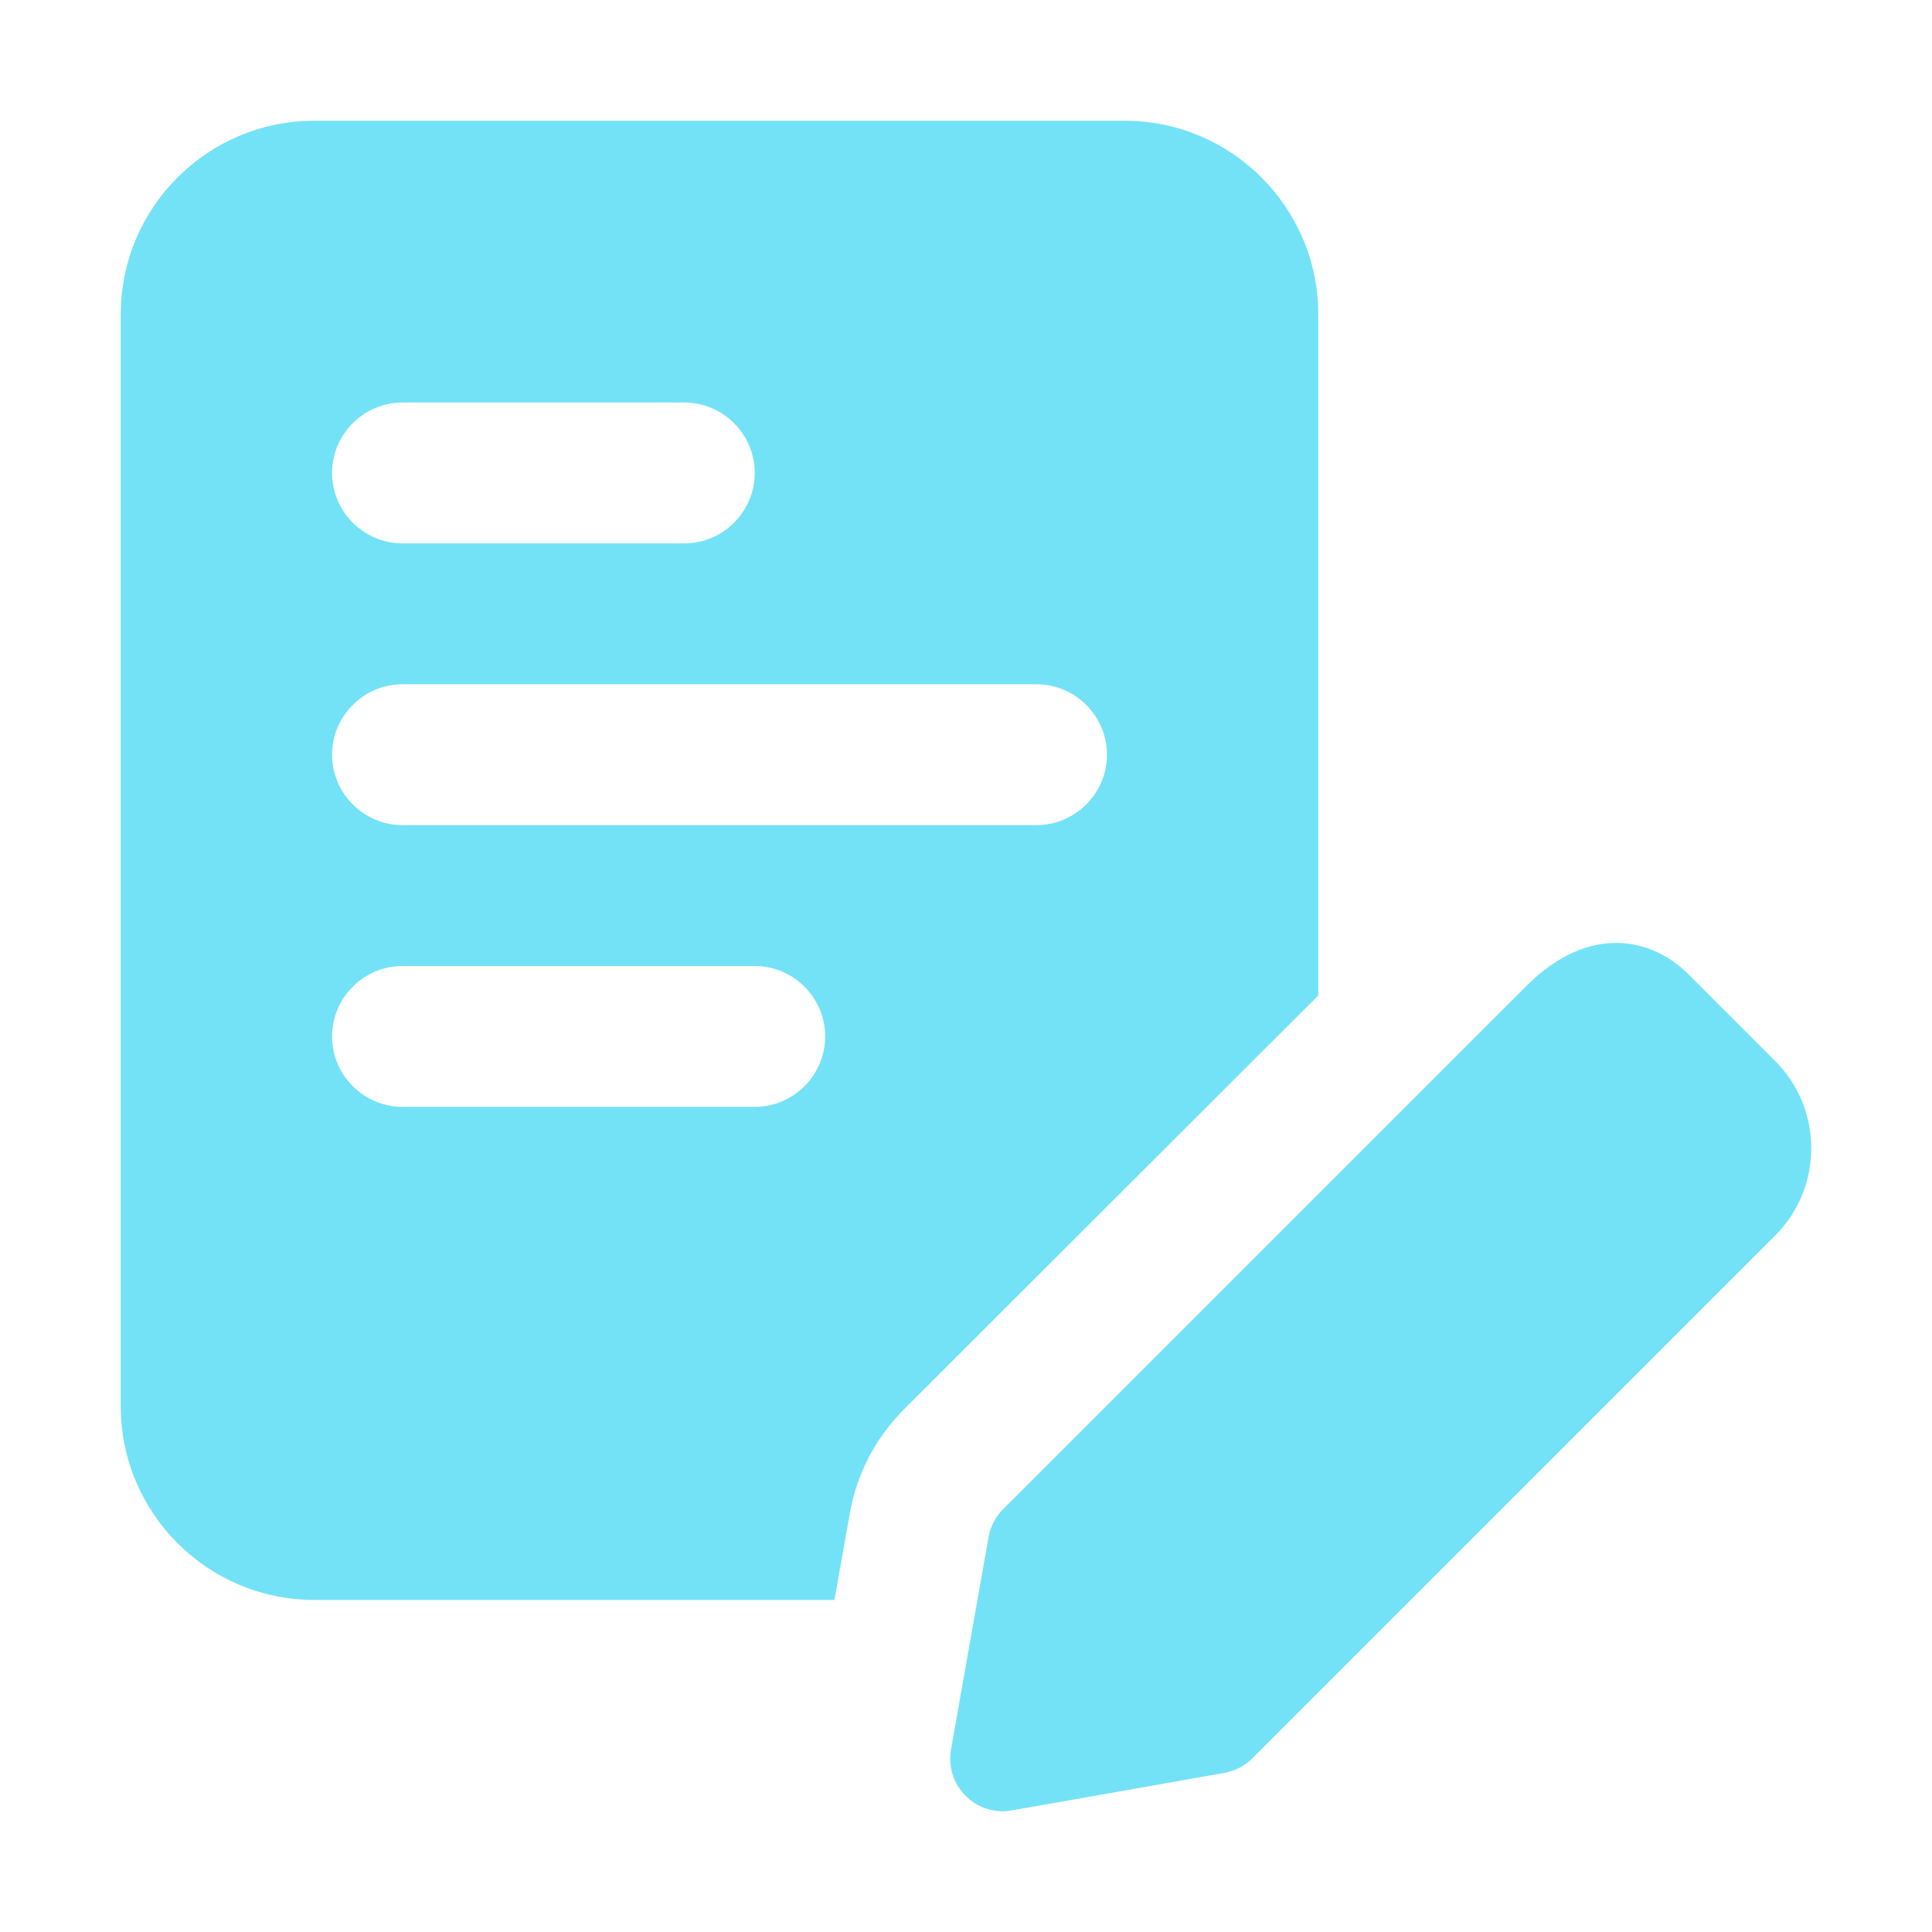
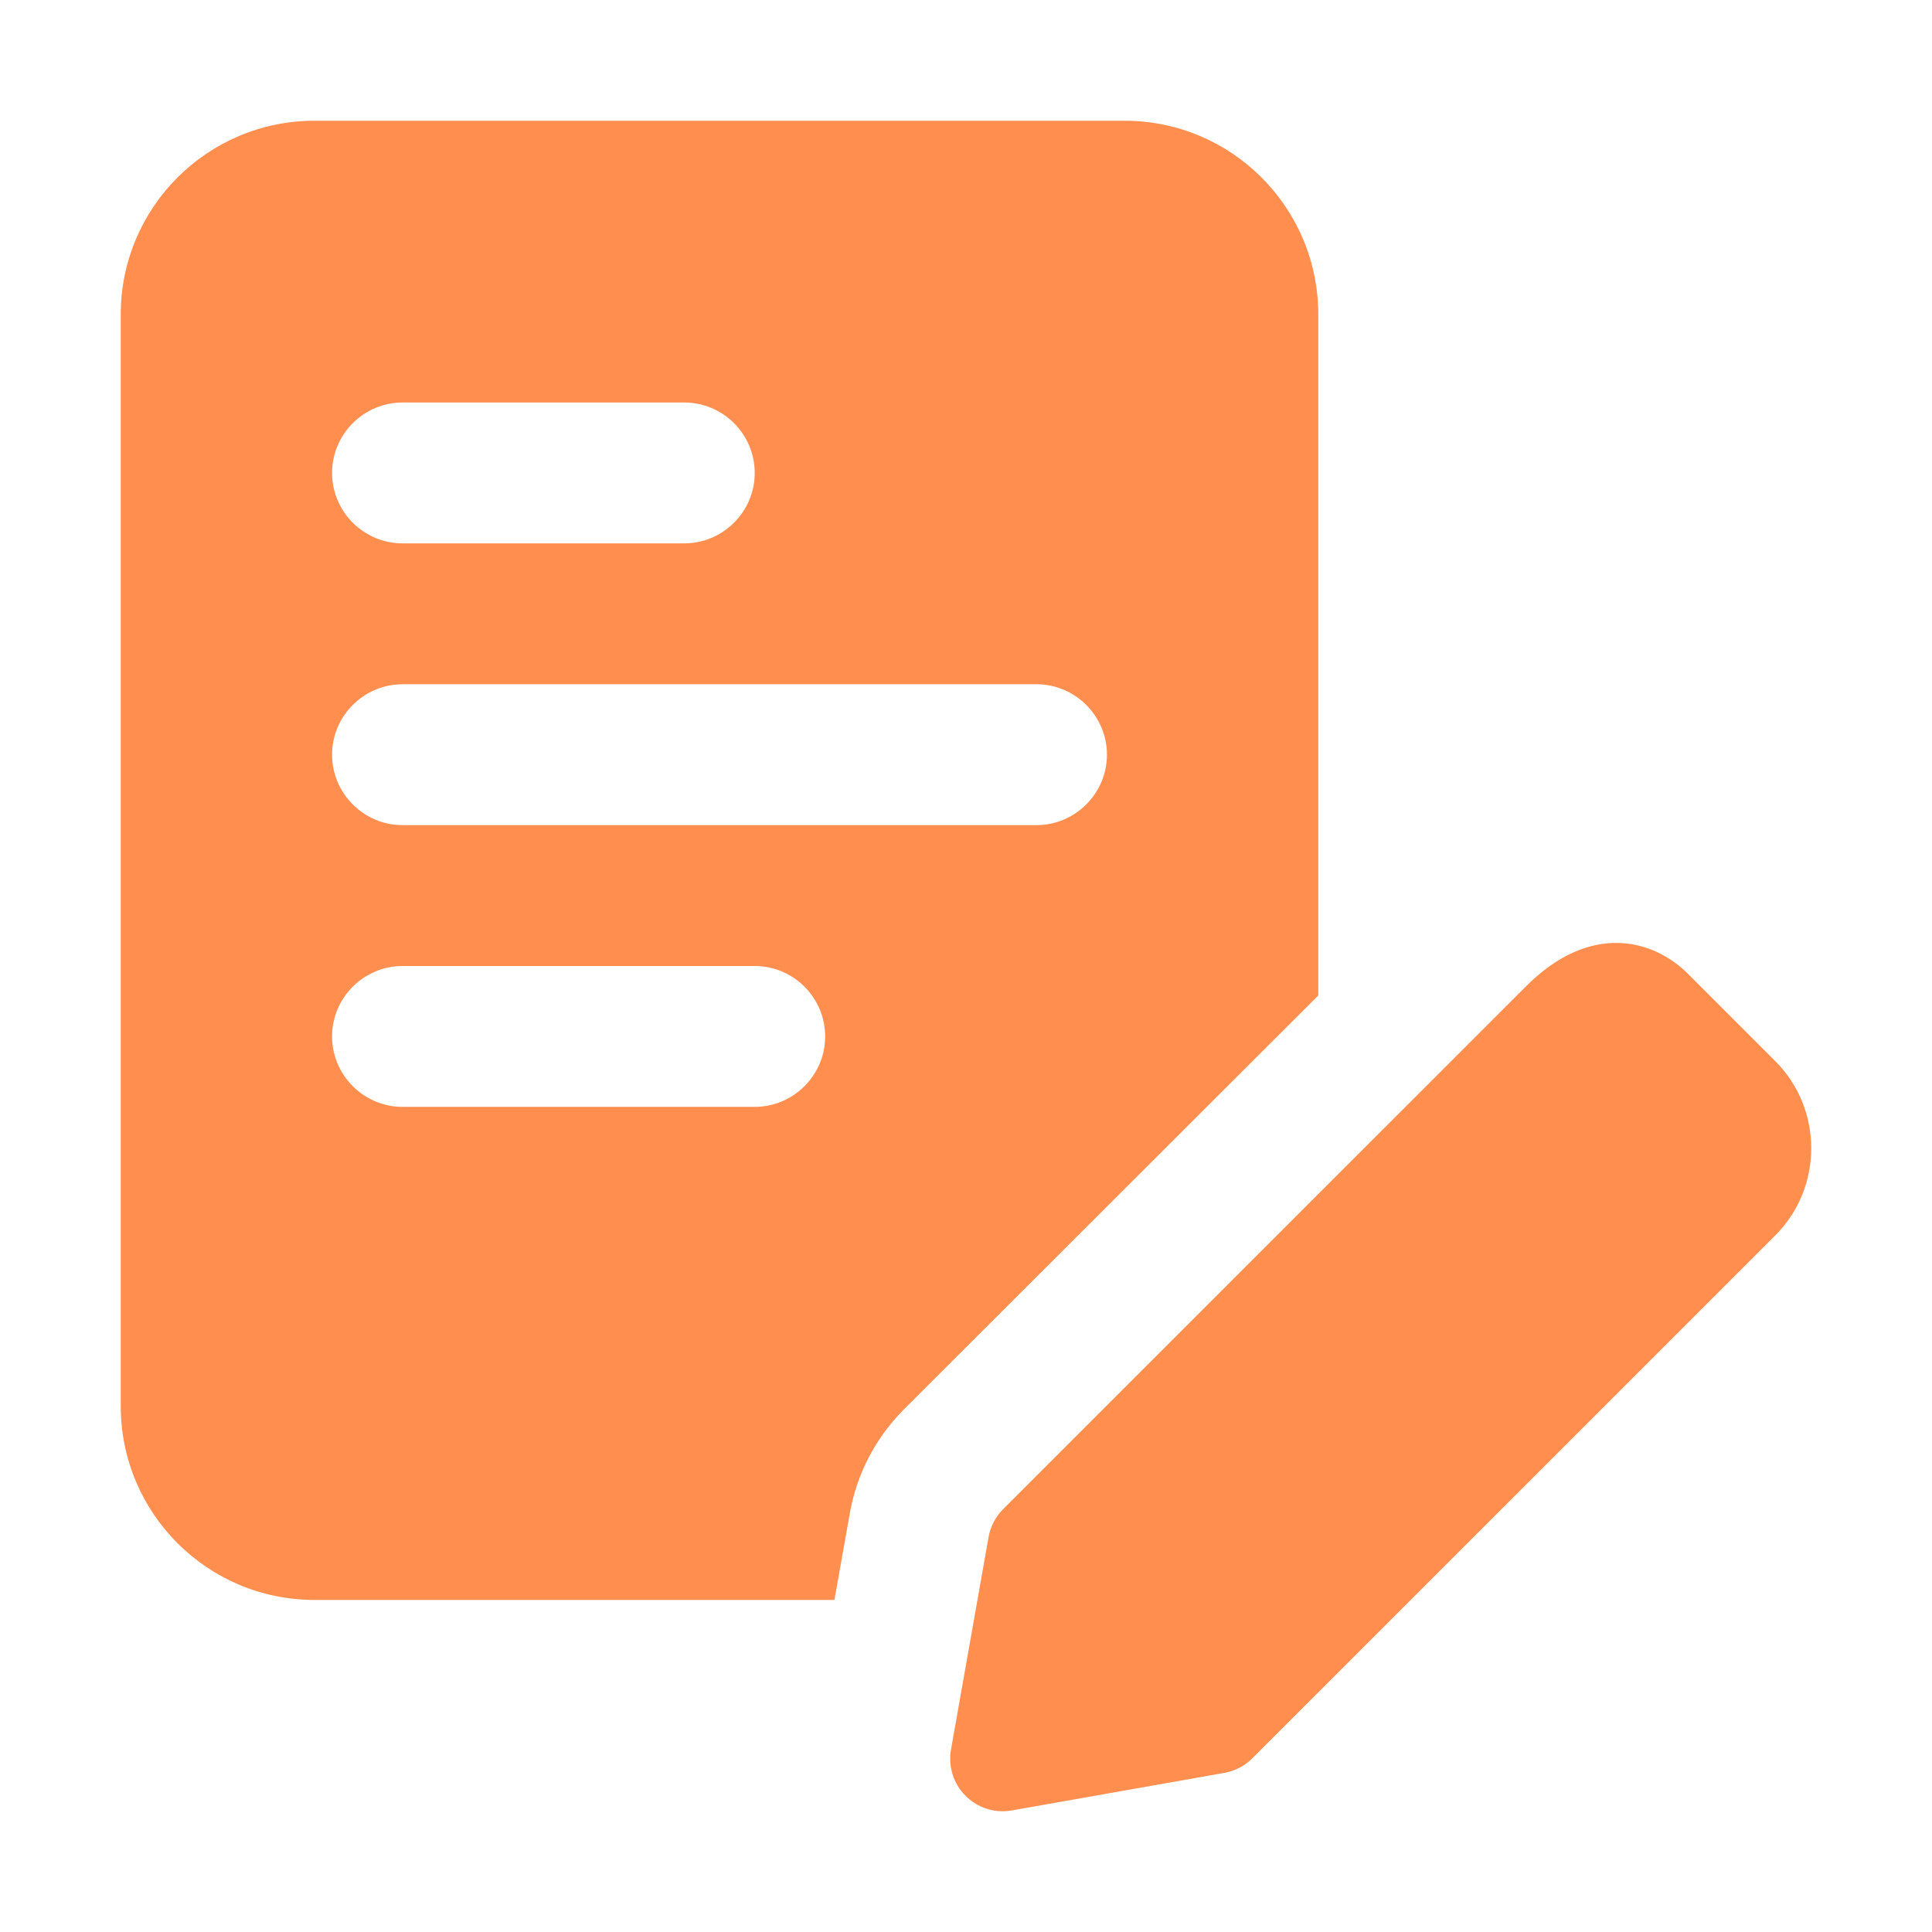
<svg xmlns="http://www.w3.org/2000/svg" width="48" height="48" viewBox="0 0 48 48" fill="none">
  <g id="Icon">
    <g id="Vector">
-       <path d="M27.939 3H7.813C5.155 3 3 5.155 3 7.812V34.937C3 37.595 5.155 39.75 7.813 39.75H20.731L21.114 37.595C21.289 36.611 21.748 35.736 22.448 35.025L32.752 24.733V7.812C32.752 5.155 30.597 3 27.939 3ZM10.001 10H17.001C17.963 10 18.751 10.787 18.751 11.75C18.751 12.713 17.963 13.5 17.001 13.5H10.001C9.038 13.5 8.25 12.713 8.25 11.75C8.25 10.787 9.038 10 10.001 10ZM18.751 27.5H10.001C9.038 27.5 8.25 26.712 8.25 25.75C8.25 24.787 9.038 24 10.001 24H18.751C19.714 24 20.501 24.787 20.501 25.75C20.501 26.712 19.714 27.5 18.751 27.5ZM25.752 20.5H10.001C9.038 20.5 8.25 19.712 8.25 18.75C8.25 17.788 9.038 17 10.001 17H25.752C26.714 17 27.502 17.788 27.502 18.75C27.502 19.712 26.714 20.5 25.752 20.5Z" fill="#73E2F7" />
-       <path d="M24.92 45C24.57 45 24.242 44.869 23.99 44.617C23.684 44.311 23.553 43.884 23.629 43.458L24.559 38.197C24.603 37.934 24.734 37.683 24.92 37.497L37.915 24.503C39.512 22.906 41.076 23.333 41.94 24.197L44.106 26.363C45.298 27.555 45.298 29.502 44.106 30.694L31.111 43.688C30.925 43.873 30.674 44.005 30.411 44.048L25.15 44.978C25.073 44.989 24.997 45 24.92 45Z" fill="#73E2F7" />
+       <path d="M27.939 3H7.813C5.155 3 3 5.155 3 7.812V34.937C3 37.595 5.155 39.75 7.813 39.75H20.731L21.114 37.595C21.289 36.611 21.748 35.736 22.448 35.025L32.752 24.733V7.812C32.752 5.155 30.597 3 27.939 3ZM10.001 10H17.001C17.963 10 18.751 10.787 18.751 11.75C18.751 12.713 17.963 13.5 17.001 13.5H10.001C9.038 13.5 8.25 12.713 8.25 11.75C8.25 10.787 9.038 10 10.001 10ZM18.751 27.5H10.001C9.038 27.5 8.25 26.712 8.25 25.75C8.25 24.787 9.038 24 10.001 24H18.751C19.714 24 20.501 24.787 20.501 25.75C20.501 26.712 19.714 27.5 18.751 27.5ZM25.752 20.5H10.001C9.038 20.5 8.25 19.712 8.25 18.75C8.25 17.788 9.038 17 10.001 17H25.752C26.714 17 27.502 17.788 27.502 18.75C27.502 19.712 26.714 20.5 25.752 20.5Z" fill="#FF8E4F" />
+       <path d="M24.92 45C24.57 45 24.242 44.869 23.99 44.617C23.684 44.311 23.553 43.884 23.629 43.458L24.559 38.197C24.603 37.934 24.734 37.683 24.92 37.497L37.915 24.503C39.512 22.906 41.076 23.333 41.94 24.197L44.106 26.363C45.298 27.555 45.298 29.502 44.106 30.694L31.111 43.688C30.925 43.873 30.674 44.005 30.411 44.048L25.15 44.978C25.073 44.989 24.997 45 24.92 45Z" fill="#FF8E4F" />
    </g>
  </g>
</svg>
